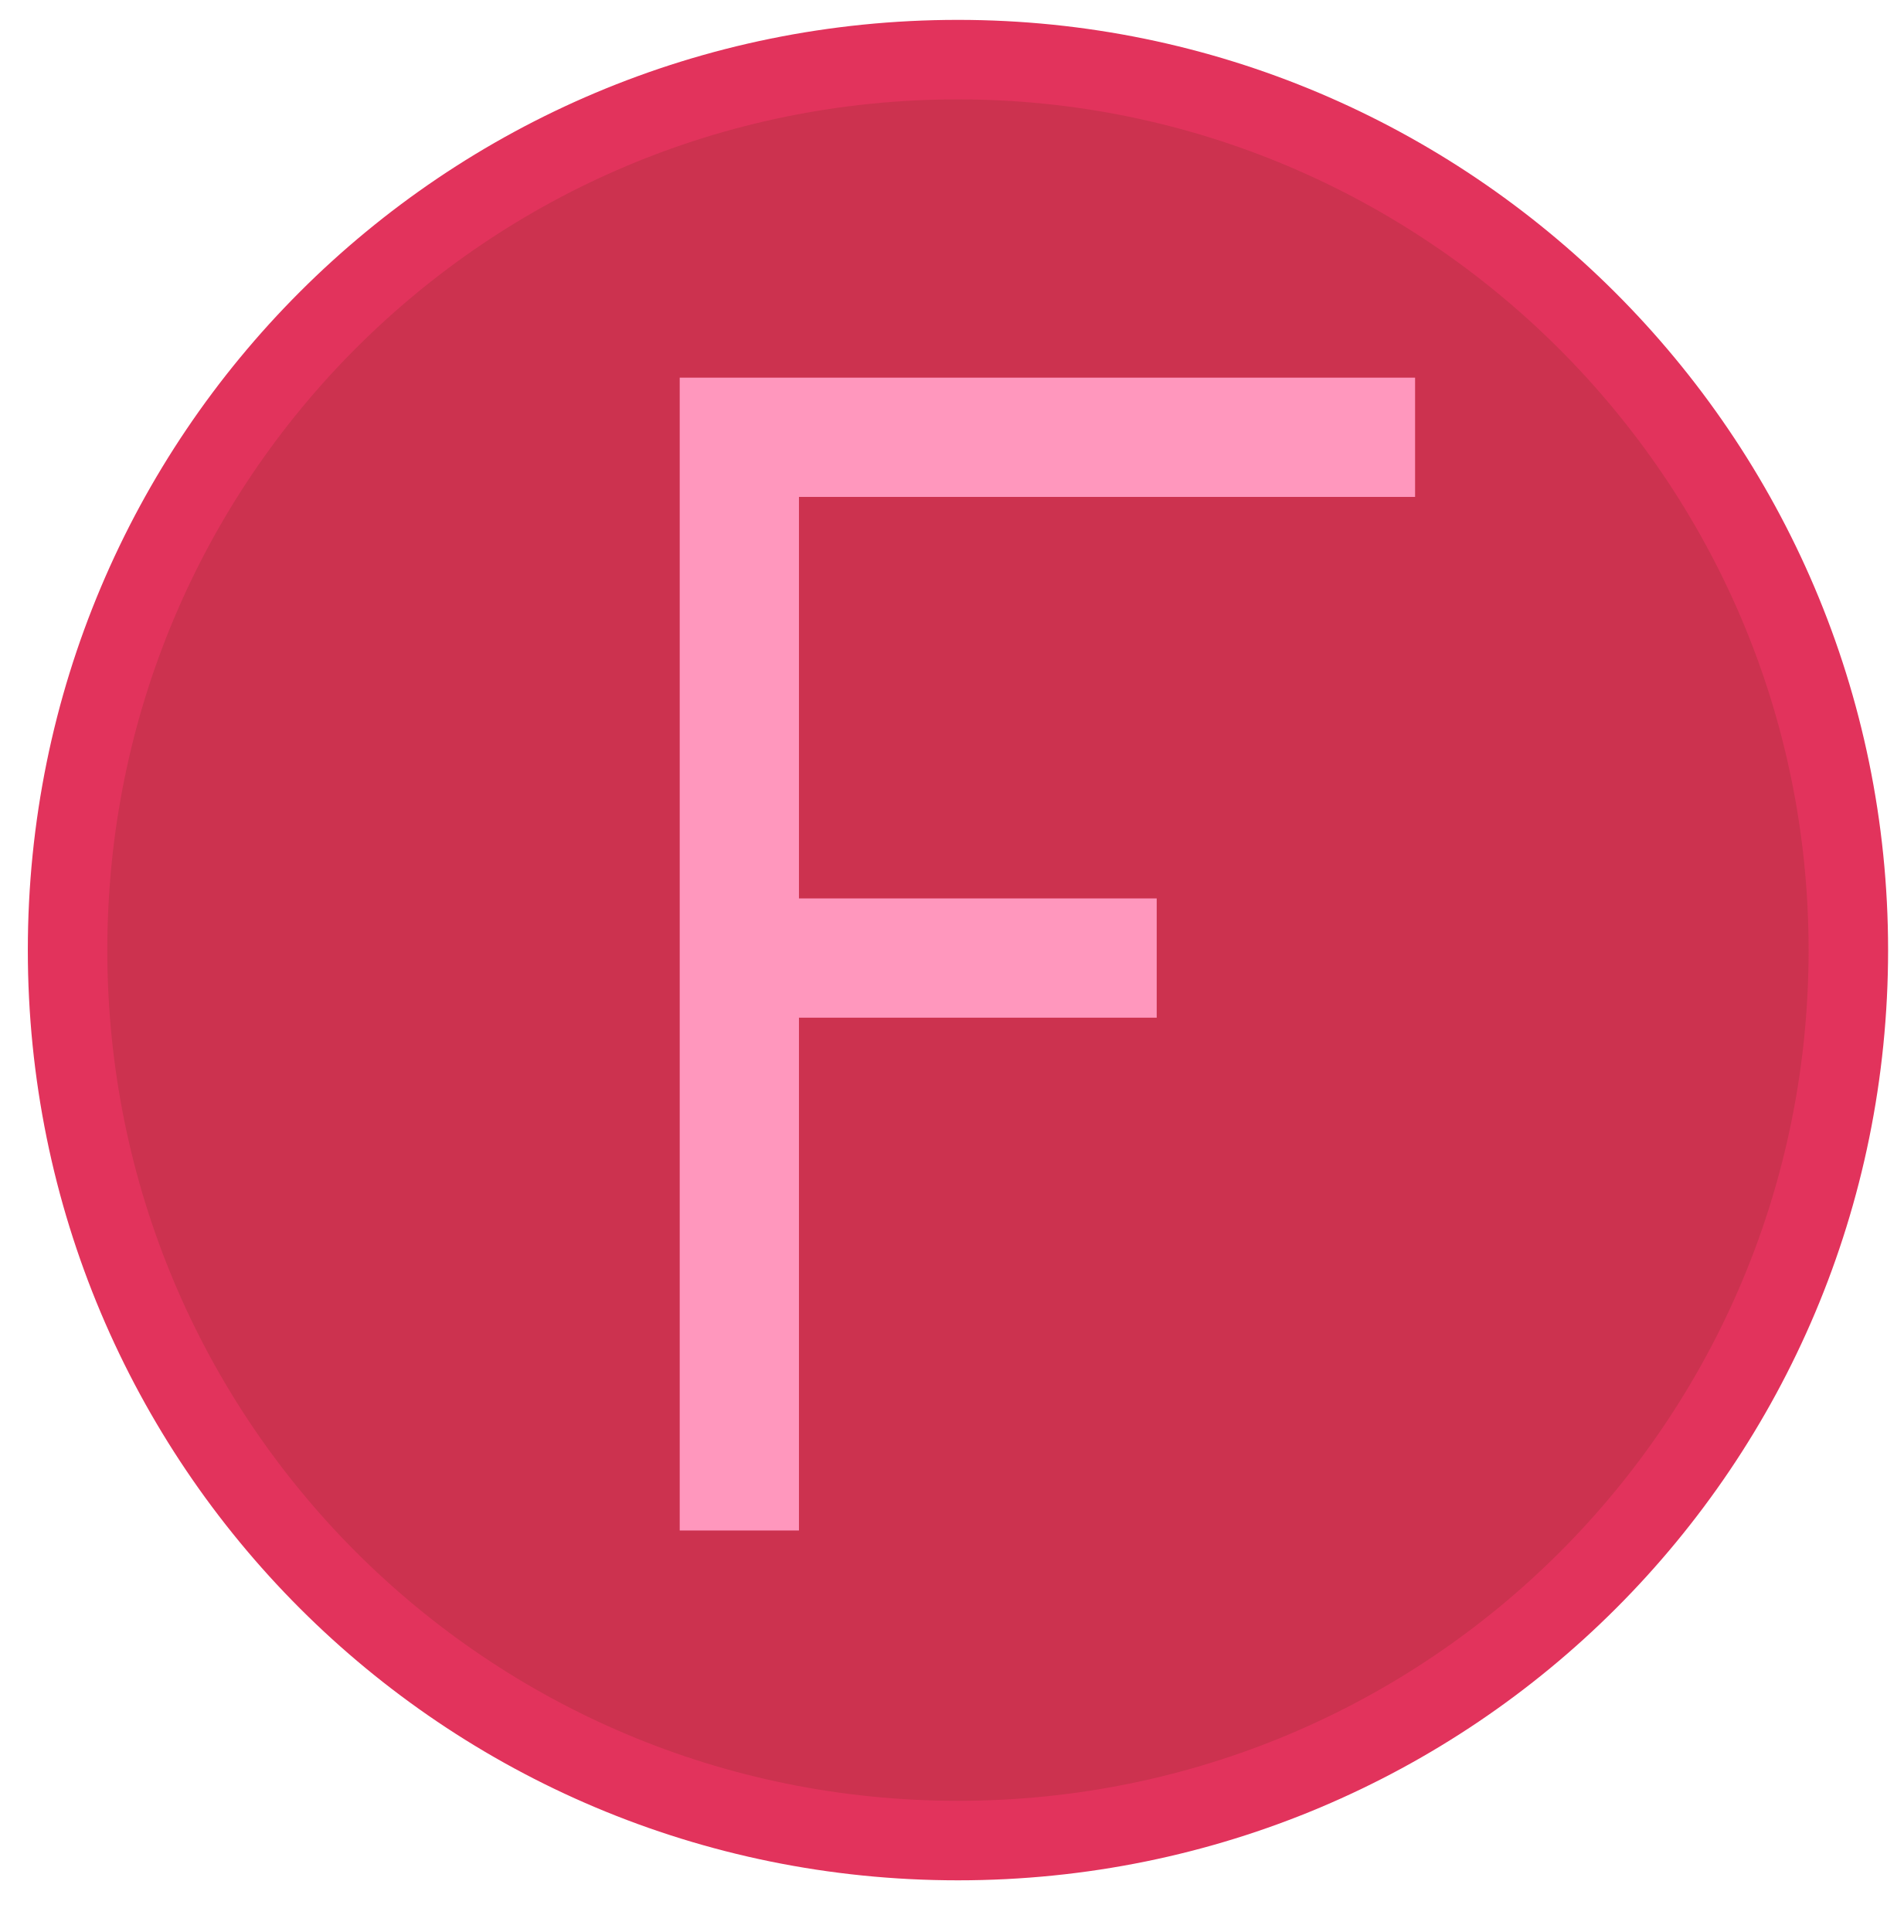
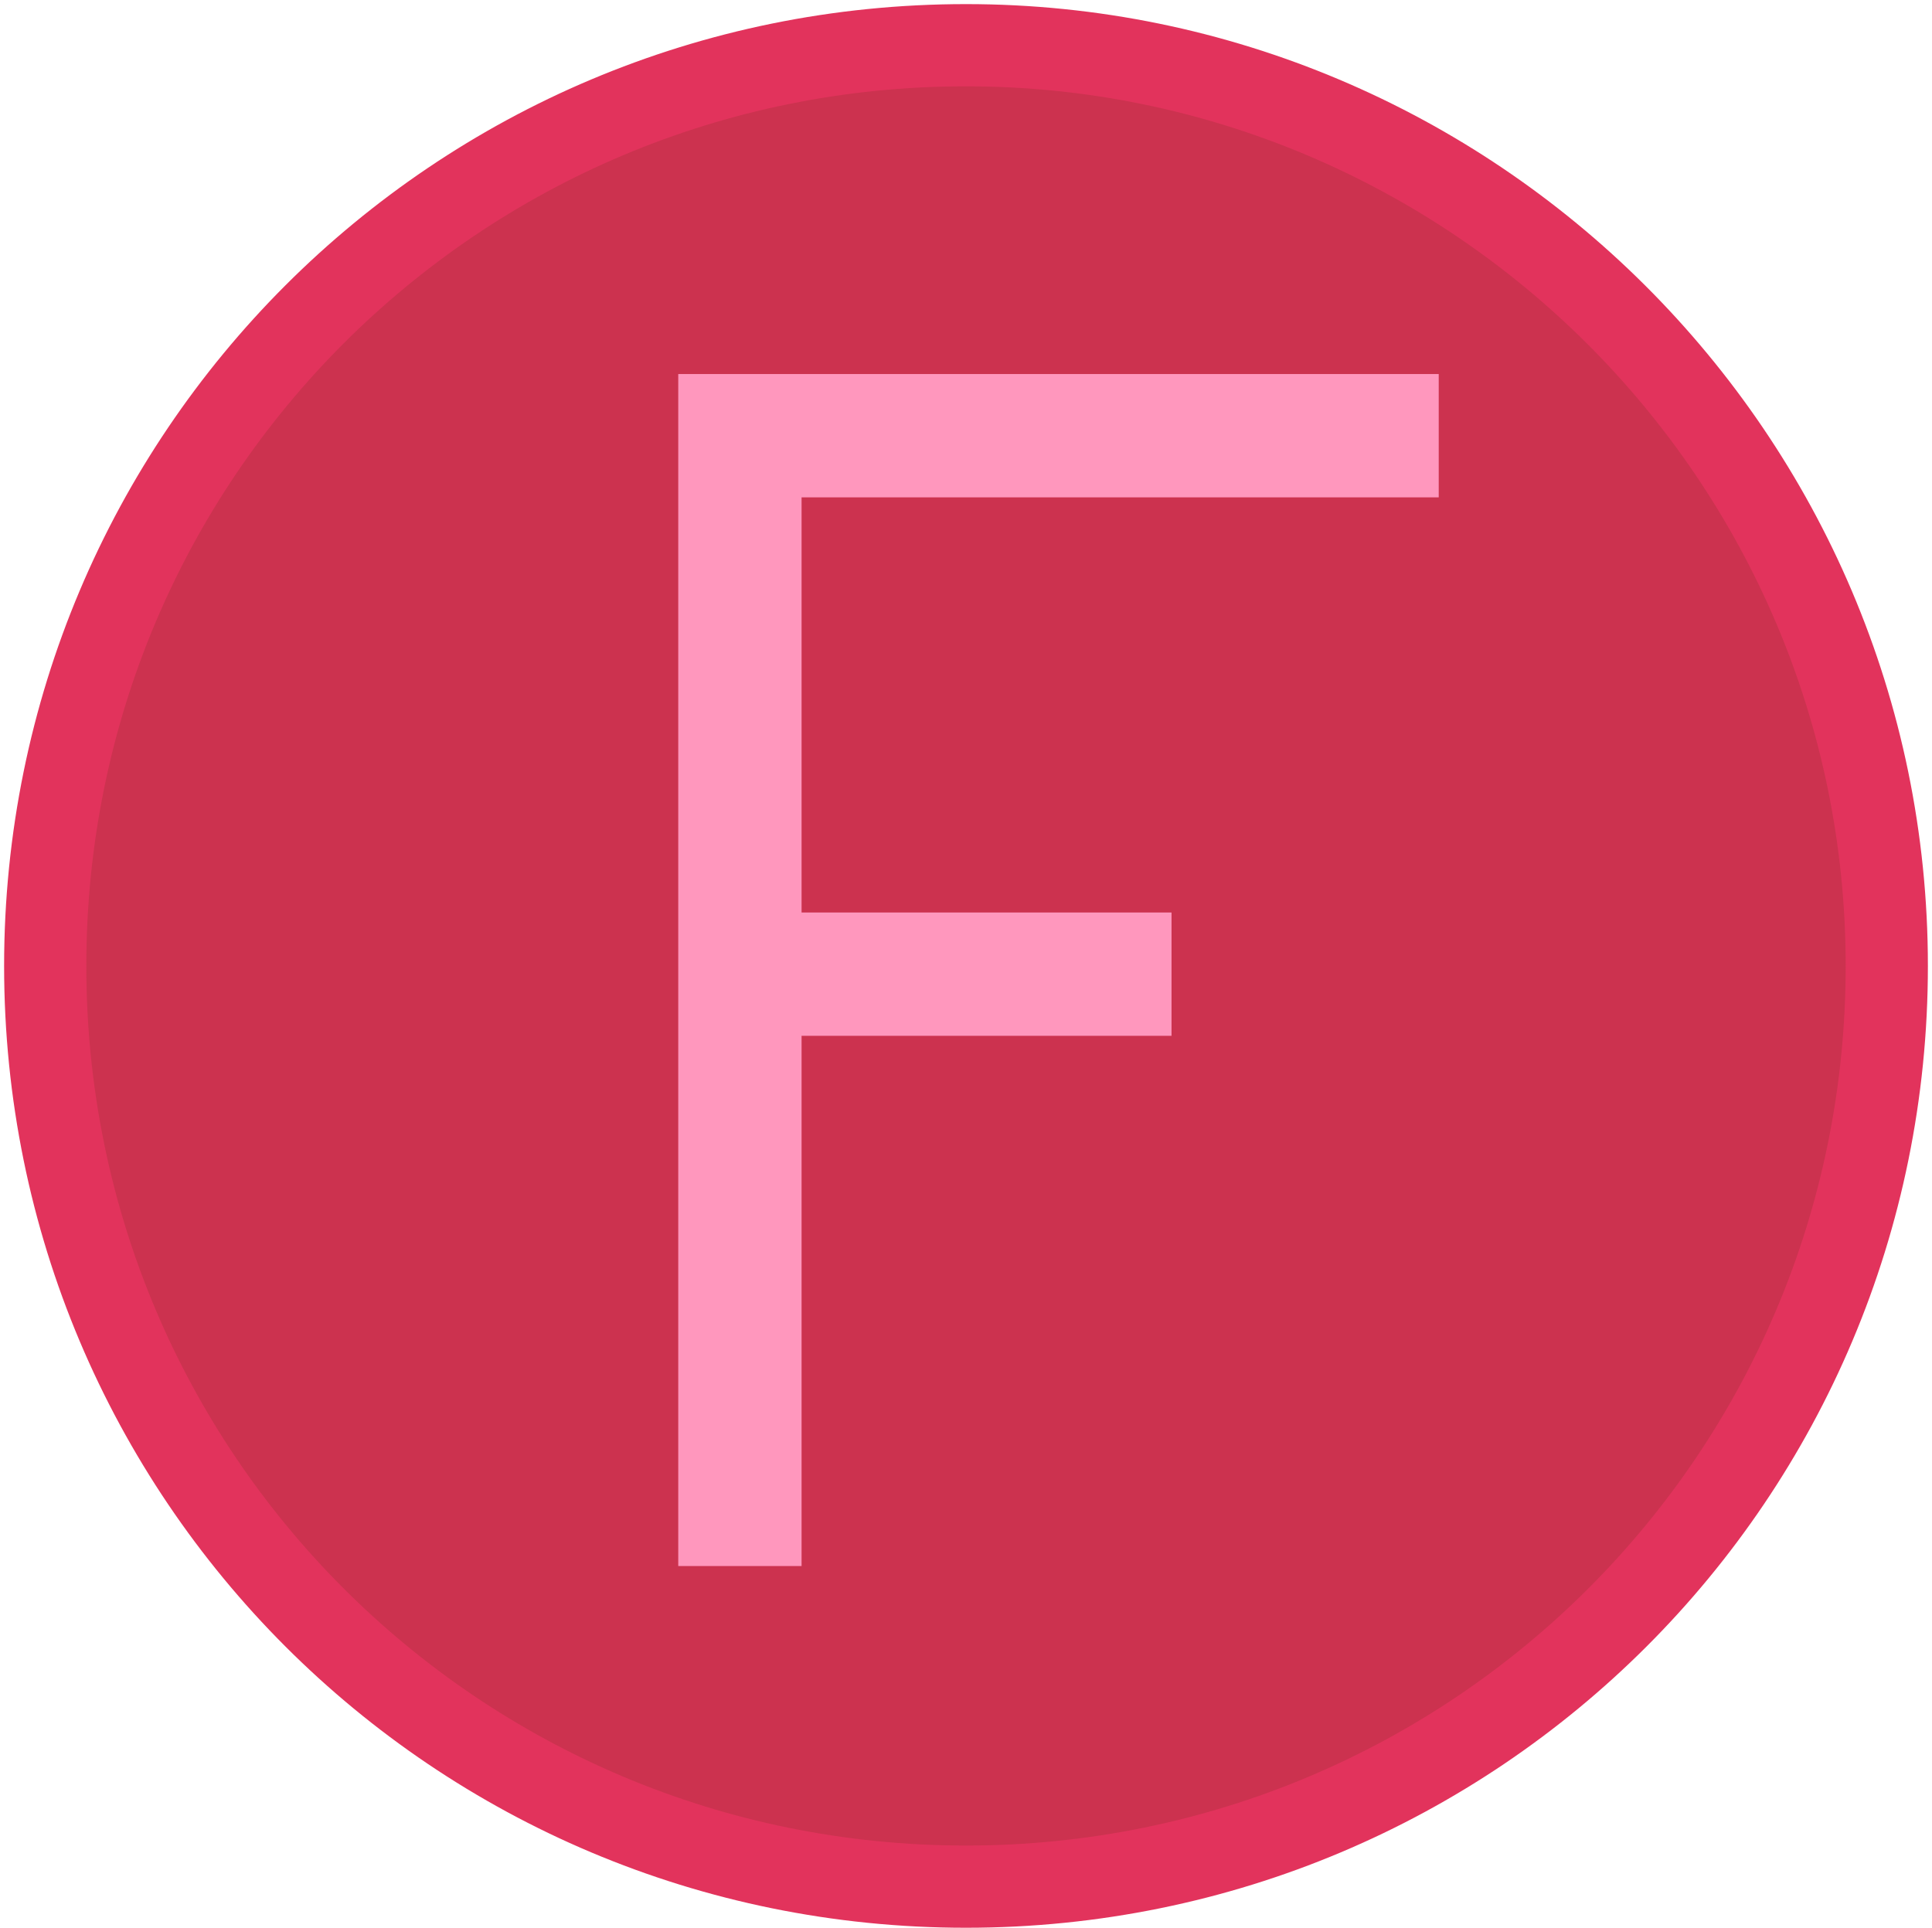
- <svg xmlns="http://www.w3.org/2000/svg" version="1.1" id="Layer_1" x="0px" y="0px" viewBox="5 0 47.9 48.6" style="enable-background:new 5 0 47.9 48.6;" xml:space="preserve">
+ <svg xmlns="http://www.w3.org/2000/svg" version="1.1" id="Layer_1" x="0px" y="0px" viewBox="0 0 47 46.9" style="enable-background:new 0 0 47 46.9;" xml:space="preserve">
  <style type="text/css">
	.st0{fill:#CC324F;stroke:#E2335C;stroke-width:2;stroke-miterlimit:10;}
	.st1{fill:none;stroke:#FF97BD;stroke-width:3;stroke-miterlimit:10;}
</style>
  <g>
-     <path class="st0" d="M29.1,1.5c-12.4,0-22.4,10-22.4,22.4c0,12.4,10,22.4,22.4,22.4c12.4,0,22.4-10,22.4-22.4   C51.5,11.5,41.4,1.5,29.1,1.5z" />
+     <path class="st0" d="M23.5,1.1c-12.4,0-22.4,10-22.4,22.4s10,22.4,22.4,22.4s22.4-10,22.4-22.4S35.8,1.1,23.5,1.1z" />
    <g>
-       <polyline class="st1" points="23.6,38.5 23.6,11 40.6,11   " />
-       <line class="st1" x1="23.6" y1="24.1" x2="34.1" y2="24.1" />
+       <polyline class="st1" points="18,38.1 18,10.6 35,10.6   " />
+       <line class="st1" x1="18" y1="23.7" x2="28.5" y2="23.7" />
    </g>
  </g>
</svg>
